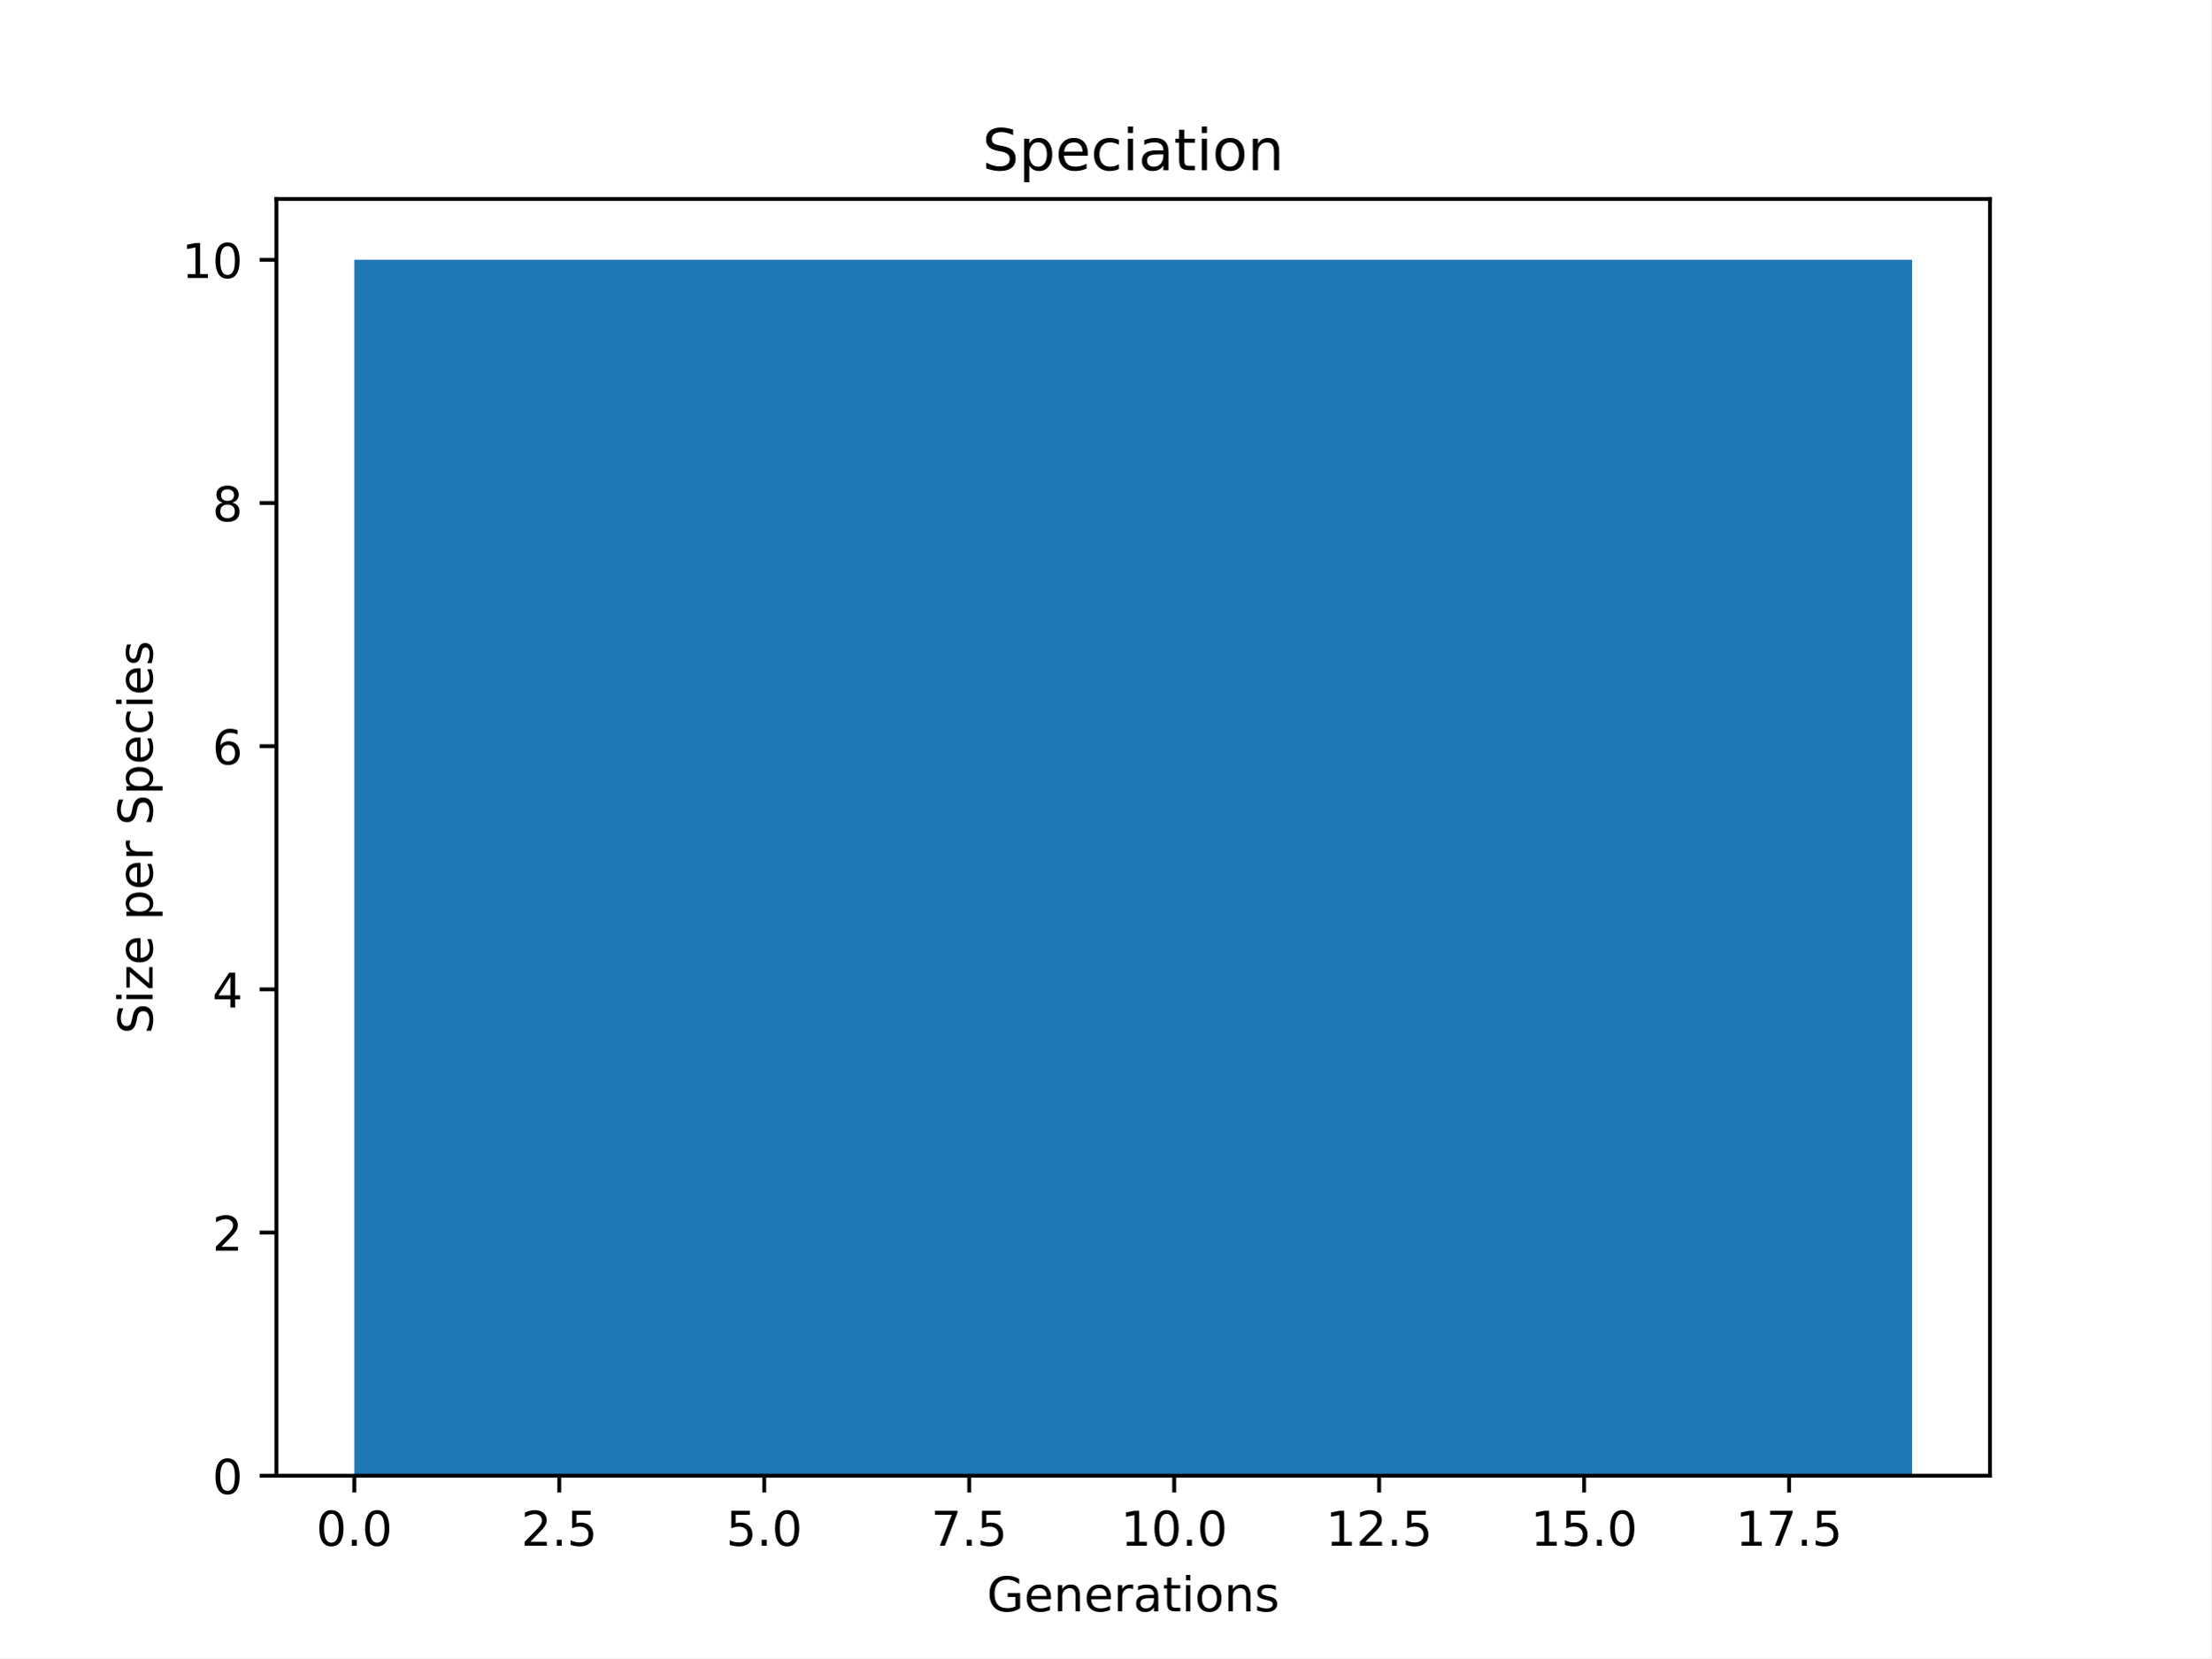
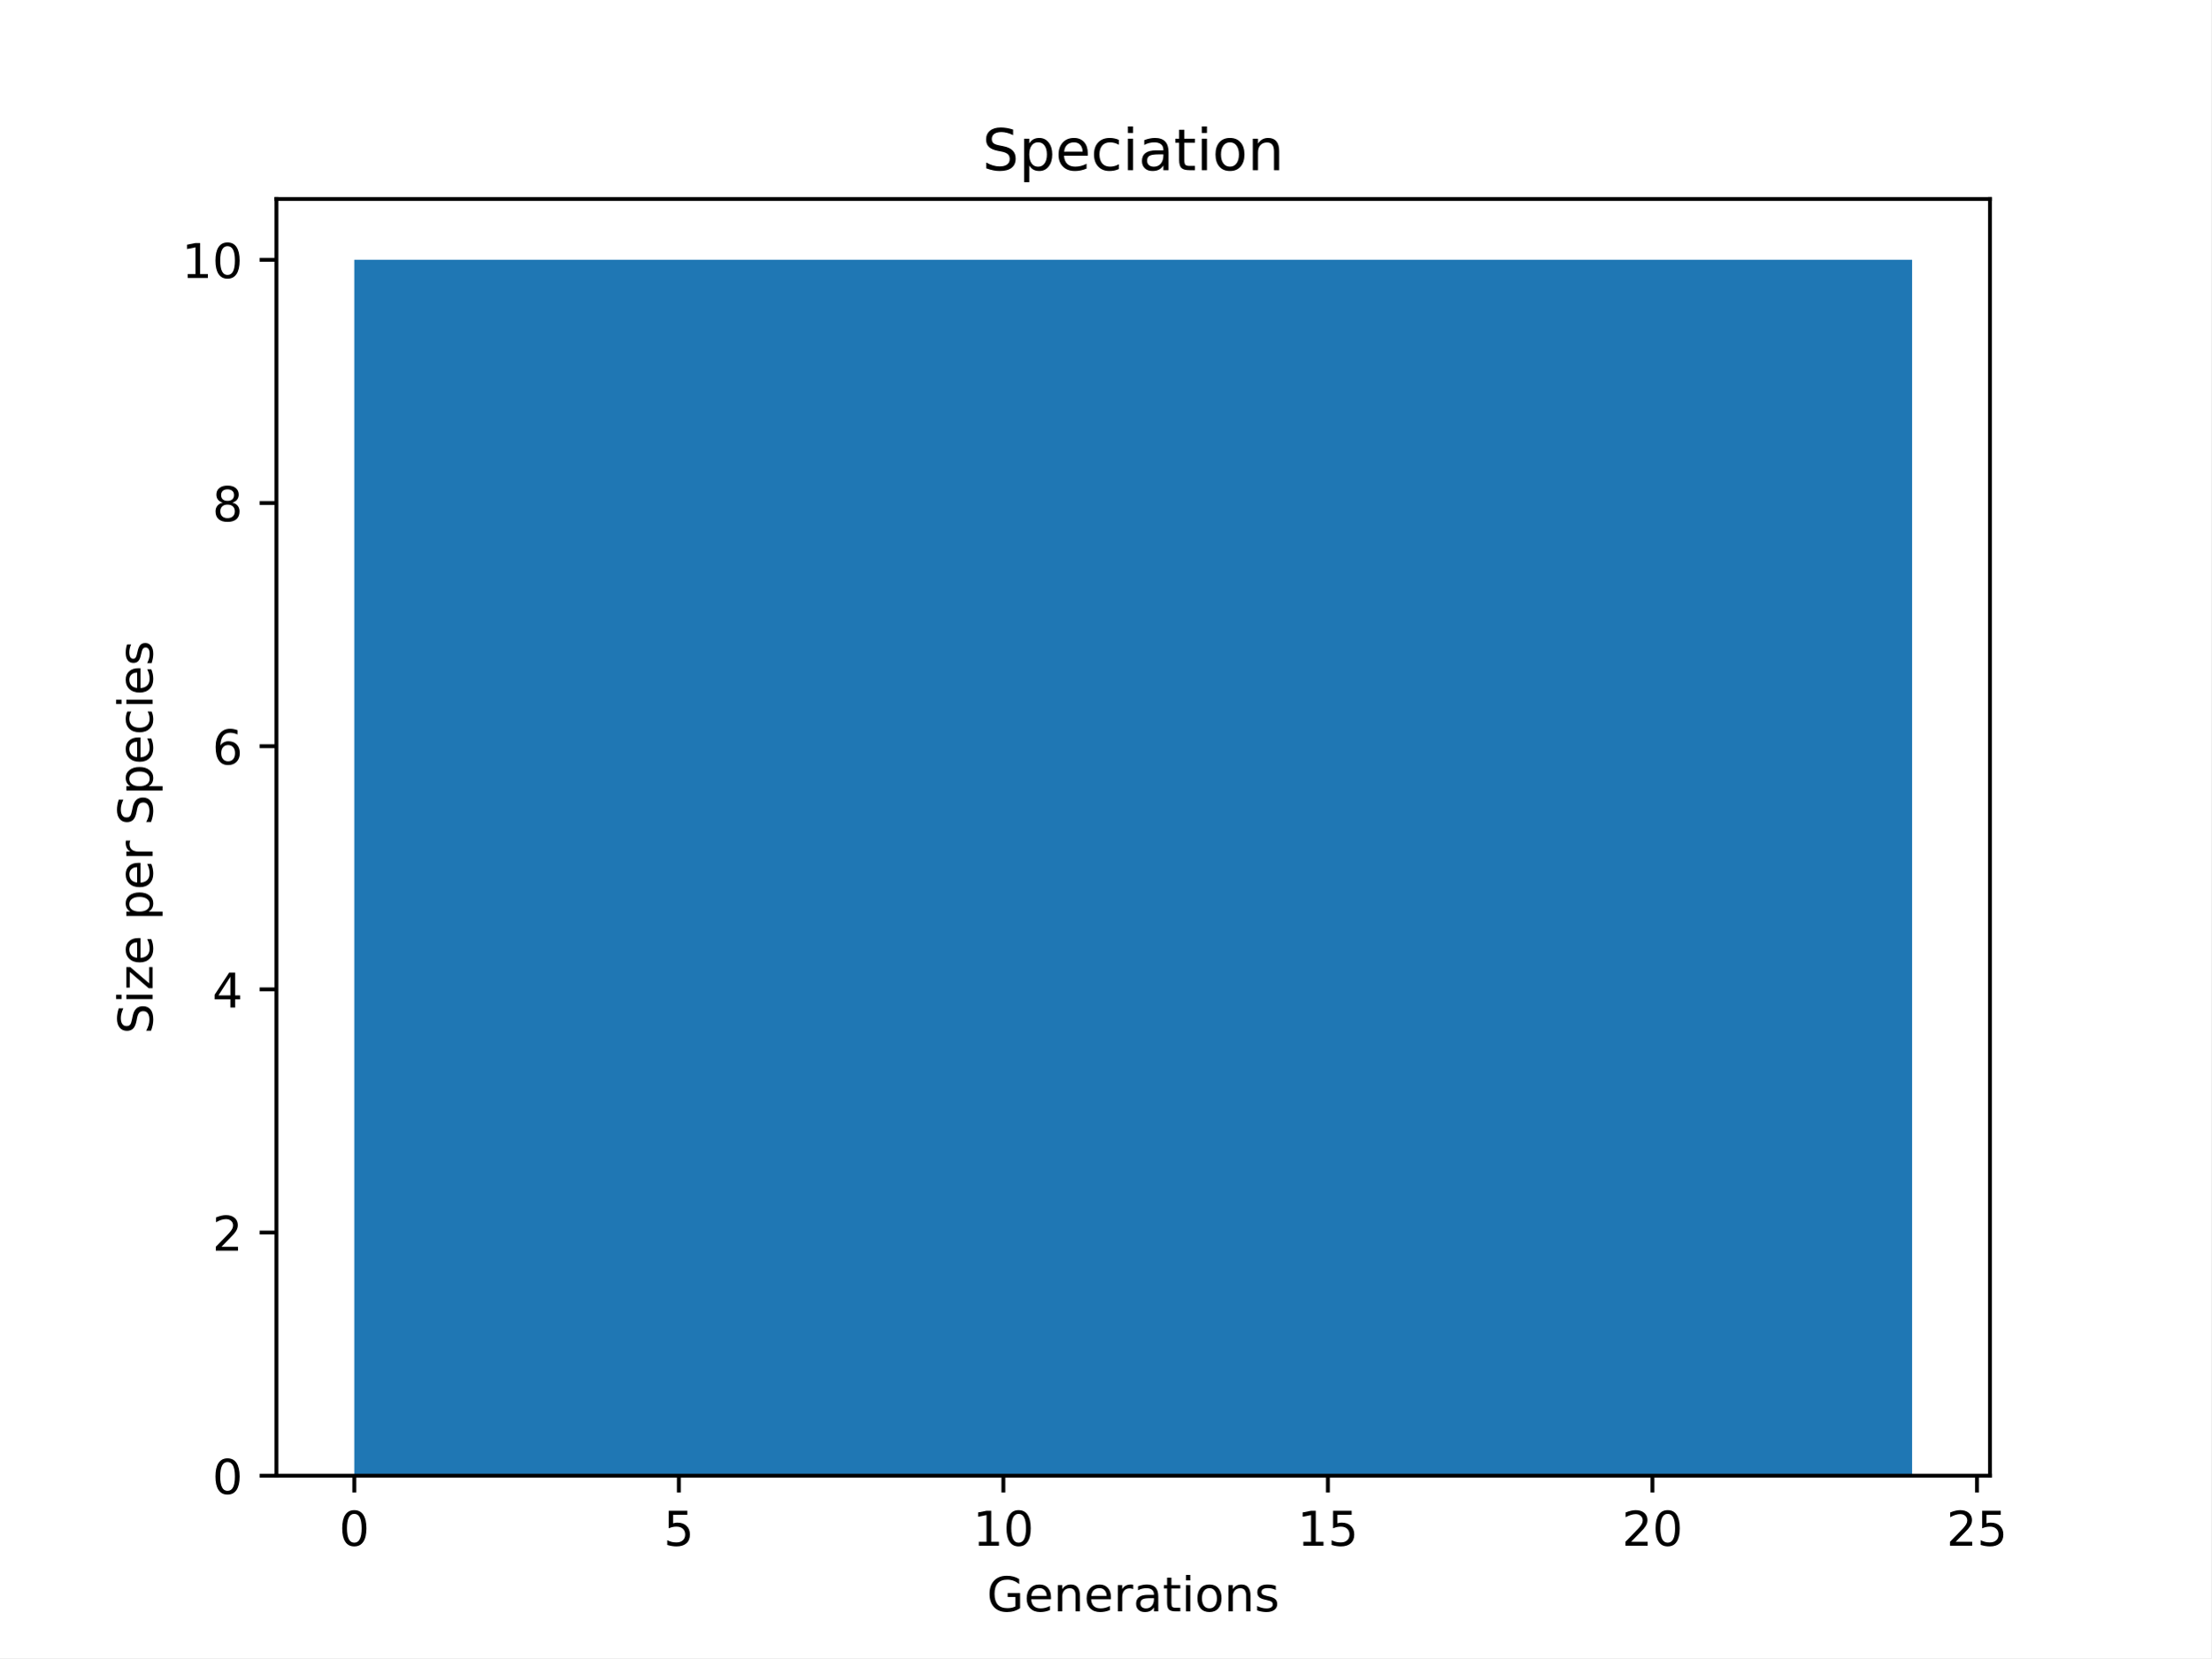
<svg xmlns="http://www.w3.org/2000/svg" xmlns:xlink="http://www.w3.org/1999/xlink" width="460.8pt" height="345.6pt" viewBox="0 0 460.8 345.6" version="1.1">
  <defs>
    <style type="text/css">*{stroke-linejoin: round; stroke-linecap: butt}</style>
  </defs>
  <g id="figure_1">
    <g id="patch_1">
      <path d="M 0 345.6  L 460.8 345.6  L 460.8 0  L 0 0  z " style="fill: #ffffff" />
    </g>
    <g id="axes_1">
      <g id="patch_2">
        <path d="M 57.6 307.584  L 414.72 307.584  L 414.72 41.472  L 57.6 41.472  z " style="fill: #ffffff" />
      </g>
      <g id="PolyCollection_1">
-         <path d="M 73.833 54.144  L 73.833 307.584  L 90.92 307.584  L 108.007 307.584  L 125.094 307.584  L 142.181 307.584  L 159.268 307.584  L 176.355 307.584  L 193.442 307.584  L 210.529 307.584  L 227.616 307.584  L 244.704 307.584  L 261.791 307.584  L 278.878 307.584  L 295.965 307.584  L 313.052 307.584  L 330.139 307.584  L 347.226 307.584  L 364.313 307.584  L 381.4 307.584  L 398.487 307.584  L 398.487 54.144  L 398.487 54.144  L 381.4 54.144  L 364.313 54.144  L 347.226 54.144  L 330.139 54.144  L 313.052 54.144  L 295.965 54.144  L 278.878 54.144  L 261.791 54.144  L 244.704 54.144  L 227.616 54.144  L 210.529 54.144  L 193.442 54.144  L 176.355 54.144  L 159.268 54.144  L 142.181 54.144  L 125.094 54.144  L 108.007 54.144  L 90.92 54.144  L 73.833 54.144  z " clip-path="url(#p9b5f0a0bc7)" style="fill: #1f77b4" />
+         <path d="M 73.833 54.144  L 73.833 307.584  L 87.36 307.584  L 100.887 307.584  L 114.415 307.584  L 127.942 307.584  L 141.469 307.584  L 154.996 307.584  L 168.524 307.584  L 182.051 307.584  L 195.578 307.584  L 209.105 307.584  L 222.633 307.584  L 236.16 307.584  L 249.687 307.584  L 263.215 307.584  L 276.742 307.584  L 290.269 307.584  L 303.796 307.584  L 317.324 307.584  L 330.851 307.584  L 344.378 307.584  L 357.905 307.584  L 371.433 307.584  L 384.96 307.584  L 398.487 307.584  L 398.487 54.144  L 398.487 54.144  L 384.96 54.144  L 371.433 54.144  L 357.905 54.144  L 344.378 54.144  L 330.851 54.144  L 317.324 54.144  L 303.796 54.144  L 290.269 54.144  L 276.742 54.144  L 263.215 54.144  L 249.687 54.144  L 236.16 54.144  L 222.633 54.144  L 209.105 54.144  L 195.578 54.144  L 182.051 54.144  L 168.524 54.144  L 154.996 54.144  L 141.469 54.144  L 127.942 54.144  L 114.415 54.144  L 100.887 54.144  L 87.36 54.144  L 73.833 54.144  z " clip-path="url(#pe06114443d)" style="fill: #1f77b4" />
      </g>
      <g id="matplotlib.axis_1">
        <g id="xtick_1">
          <g id="line2d_1">
            <defs>
-               <path id="mac4b47f9f1" d="M 0 0  L 0 3.5  " style="stroke: #000000; stroke-width: 0.8" />
-             </defs>
-             <g>
-               <use xlink:href="#mac4b47f9f1" x="73.833" y="307.584" style="stroke: #000000; stroke-width: 0.8" />
+               <path id="mc2b5965da3" d="M 0 0  L 0 3.5  " style="stroke: #000000; stroke-width: 0.8" />
+             </defs>
+             <g>
+               <use xlink:href="#mc2b5965da3" x="73.833" y="307.584" style="stroke: #000000; stroke-width: 0.8" />
            </g>
          </g>
          <g id="text_1">
-             <g transform="translate(65.88116 322.1824) scale(0.1 -0.1)">
+             <g transform="translate(70.65148 322.1824) scale(0.1 -0.1)">
              <defs>
                <path id="DejaVuSans-30" d="M 2034 4250  Q 1547 4250 1301 3770  Q 1056 3291 1056 2328  Q 1056 1369 1301 889  Q 1547 409 2034 409  Q 2525 409 2770 889  Q 3016 1369 3016 2328  Q 3016 3291 2770 3770  Q 2525 4250 2034 4250  z M 2034 4750  Q 2819 4750 3233 4129  Q 3647 3509 3647 2328  Q 3647 1150 3233 529  Q 2819 -91 2034 -91  Q 1250 -91 836 529  Q 422 1150 422 2328  Q 422 3509 836 4129  Q 1250 4750 2034 4750  z " transform="scale(0.015625)" />
-                 <path id="DejaVuSans-2e" d="M 684 794  L 1344 794  L 1344 0  L 684 0  L 684 794  z " transform="scale(0.015625)" />
              </defs>
              <use xlink:href="#DejaVuSans-30" />
-               <use xlink:href="#DejaVuSans-2e" x="63.623" />
-               <use xlink:href="#DejaVuSans-30" x="95.41" />
            </g>
          </g>
        </g>
        <g id="xtick_2">
          <g id="line2d_2">
            <g>
-               <use xlink:href="#mac4b47f9f1" x="116.55" y="307.584" style="stroke: #000000; stroke-width: 0.8" />
+               <use xlink:href="#mc2b5965da3" x="141.469" y="307.584" style="stroke: #000000; stroke-width: 0.8" />
            </g>
          </g>
          <g id="text_2">
-             <g transform="translate(108.5989 322.1824) scale(0.1 -0.1)">
-               <defs>
-                 <path id="DejaVuSans-32" d="M 1228 531  L 3431 531  L 3431 0  L 469 0  L 469 531  Q 828 903 1448 1529  Q 2069 2156 2228 2338  Q 2531 2678 2651 2914  Q 2772 3150 2772 3378  Q 2772 3750 2511 3984  Q 2250 4219 1831 4219  Q 1534 4219 1204 4116  Q 875 4013 500 3803  L 500 4441  Q 881 4594 1212 4672  Q 1544 4750 1819 4750  Q 2544 4750 2975 4387  Q 3406 4025 3406 3419  Q 3406 3131 3298 2873  Q 3191 2616 2906 2266  Q 2828 2175 2409 1742  Q 1991 1309 1228 531  z " transform="scale(0.015625)" />
+             <g transform="translate(138.2878 322.1824) scale(0.1 -0.1)">
+               <defs>
                <path id="DejaVuSans-35" d="M 691 4666  L 3169 4666  L 3169 4134  L 1269 4134  L 1269 2991  Q 1406 3038 1543 3061  Q 1681 3084 1819 3084  Q 2600 3084 3056 2656  Q 3513 2228 3513 1497  Q 3513 744 3044 326  Q 2575 -91 1722 -91  Q 1428 -91 1123 -41  Q 819 9 494 109  L 494 744  Q 775 591 1075 516  Q 1375 441 1709 441  Q 2250 441 2565 725  Q 2881 1009 2881 1497  Q 2881 1984 2565 2268  Q 2250 2553 1709 2553  Q 1456 2553 1204 2497  Q 953 2441 691 2322  L 691 4666  z " transform="scale(0.015625)" />
              </defs>
-               <use xlink:href="#DejaVuSans-32" />
-               <use xlink:href="#DejaVuSans-2e" x="63.623" />
-               <use xlink:href="#DejaVuSans-35" x="95.41" />
+               <use xlink:href="#DejaVuSans-35" />
            </g>
          </g>
        </g>
        <g id="xtick_3">
          <g id="line2d_3">
            <g>
-               <use xlink:href="#mac4b47f9f1" x="159.268" y="307.584" style="stroke: #000000; stroke-width: 0.8" />
+               <use xlink:href="#mc2b5965da3" x="209.105" y="307.584" style="stroke: #000000; stroke-width: 0.8" />
            </g>
          </g>
          <g id="text_3">
-             <g transform="translate(151.3166 322.1824) scale(0.1 -0.1)">
-               <use xlink:href="#DejaVuSans-35" />
-               <use xlink:href="#DejaVuSans-2e" x="63.623" />
-               <use xlink:href="#DejaVuSans-30" x="95.41" />
+             <g transform="translate(202.743 322.1824) scale(0.1 -0.1)">
+               <defs>
+                 <path id="DejaVuSans-31" d="M 794 531  L 1825 531  L 1825 4091  L 703 3866  L 703 4441  L 1819 4666  L 2450 4666  L 2450 531  L 3481 531  L 3481 0  L 794 0  L 794 531  z " transform="scale(0.015625)" />
+               </defs>
+               <use xlink:href="#DejaVuSans-31" />
+               <use xlink:href="#DejaVuSans-30" x="63.623" />
            </g>
          </g>
        </g>
        <g id="xtick_4">
          <g id="line2d_4">
            <g>
-               <use xlink:href="#mac4b47f9f1" x="201.986" y="307.584" style="stroke: #000000; stroke-width: 0.8" />
+               <use xlink:href="#mc2b5965da3" x="276.742" y="307.584" style="stroke: #000000; stroke-width: 0.8" />
            </g>
          </g>
          <g id="text_4">
-             <g transform="translate(194.0343 322.1824) scale(0.1 -0.1)">
-               <defs>
-                 <path id="DejaVuSans-37" d="M 525 4666  L 3525 4666  L 3525 4397  L 1831 0  L 1172 0  L 2766 4134  L 525 4134  L 525 4666  z " transform="scale(0.015625)" />
-               </defs>
-               <use xlink:href="#DejaVuSans-37" />
-               <use xlink:href="#DejaVuSans-2e" x="63.623" />
-               <use xlink:href="#DejaVuSans-35" x="95.41" />
+             <g transform="translate(270.3793 322.1824) scale(0.1 -0.1)">
+               <use xlink:href="#DejaVuSans-31" />
+               <use xlink:href="#DejaVuSans-35" x="63.623" />
            </g>
          </g>
        </g>
        <g id="xtick_5">
          <g id="line2d_5">
            <g>
-               <use xlink:href="#mac4b47f9f1" x="244.704" y="307.584" style="stroke: #000000; stroke-width: 0.8" />
+               <use xlink:href="#mc2b5965da3" x="344.378" y="307.584" style="stroke: #000000; stroke-width: 0.8" />
            </g>
          </g>
          <g id="text_5">
-             <g transform="translate(233.5707 322.1824) scale(0.1 -0.1)">
-               <defs>
-                 <path id="DejaVuSans-31" d="M 794 531  L 1825 531  L 1825 4091  L 703 3866  L 703 4441  L 1819 4666  L 2450 4666  L 2450 531  L 3481 531  L 3481 0  L 794 0  L 794 531  z " transform="scale(0.015625)" />
-               </defs>
-               <use xlink:href="#DejaVuSans-31" />
+             <g transform="translate(338.0157 322.1824) scale(0.1 -0.1)">
+               <defs>
+                 <path id="DejaVuSans-32" d="M 1228 531  L 3431 531  L 3431 0  L 469 0  L 469 531  Q 828 903 1448 1529  Q 2069 2156 2228 2338  Q 2531 2678 2651 2914  Q 2772 3150 2772 3378  Q 2772 3750 2511 3984  Q 2250 4219 1831 4219  Q 1534 4219 1204 4116  Q 875 4013 500 3803  L 500 4441  Q 881 4594 1212 4672  Q 1544 4750 1819 4750  Q 2544 4750 2975 4387  Q 3406 4025 3406 3419  Q 3406 3131 3298 2873  Q 3191 2616 2906 2266  Q 2828 2175 2409 1742  Q 1991 1309 1228 531  z " transform="scale(0.015625)" />
+               </defs>
+               <use xlink:href="#DejaVuSans-32" />
              <use xlink:href="#DejaVuSans-30" x="63.623" />
-               <use xlink:href="#DejaVuSans-2e" x="127.246" />
-               <use xlink:href="#DejaVuSans-30" x="159.033" />
            </g>
          </g>
        </g>
        <g id="xtick_6">
          <g id="line2d_6">
            <g>
-               <use xlink:href="#mac4b47f9f1" x="287.421" y="307.584" style="stroke: #000000; stroke-width: 0.8" />
+               <use xlink:href="#mc2b5965da3" x="412.015" y="307.584" style="stroke: #000000; stroke-width: 0.8" />
            </g>
          </g>
          <g id="text_6">
-             <g transform="translate(276.2884 322.1824) scale(0.1 -0.1)">
-               <use xlink:href="#DejaVuSans-31" />
-               <use xlink:href="#DejaVuSans-32" x="63.623" />
-               <use xlink:href="#DejaVuSans-2e" x="127.246" />
-               <use xlink:href="#DejaVuSans-35" x="159.033" />
-             </g>
-           </g>
-         </g>
-         <g id="xtick_7">
-           <g id="line2d_7">
-             <g>
-               <use xlink:href="#mac4b47f9f1" x="330.139" y="307.584" style="stroke: #000000; stroke-width: 0.8" />
-             </g>
-           </g>
-           <g id="text_7">
-             <g transform="translate(319.0061 322.1824) scale(0.1 -0.1)">
-               <use xlink:href="#DejaVuSans-31" />
+             <g transform="translate(405.652 322.1824) scale(0.1 -0.1)">
+               <use xlink:href="#DejaVuSans-32" />
              <use xlink:href="#DejaVuSans-35" x="63.623" />
-               <use xlink:href="#DejaVuSans-2e" x="127.246" />
-               <use xlink:href="#DejaVuSans-30" x="159.033" />
-             </g>
-           </g>
-         </g>
-         <g id="xtick_8">
-           <g id="line2d_8">
-             <g>
-               <use xlink:href="#mac4b47f9f1" x="372.857" y="307.584" style="stroke: #000000; stroke-width: 0.8" />
-             </g>
-           </g>
-           <g id="text_8">
-             <g transform="translate(361.7238 322.1824) scale(0.1 -0.1)">
-               <use xlink:href="#DejaVuSans-31" />
-               <use xlink:href="#DejaVuSans-37" x="63.623" />
-               <use xlink:href="#DejaVuSans-2e" x="127.246" />
-               <use xlink:href="#DejaVuSans-35" x="159.033" />
-             </g>
-           </g>
-         </g>
-         <g id="text_9">
+             </g>
+           </g>
+         </g>
+         <g id="text_7">
          <g transform="translate(205.6623 335.8606) scale(0.1 -0.1)">
            <defs>
              <path id="DejaVuSans-47" d="M 3809 666  L 3809 1919  L 2778 1919  L 2778 2438  L 4434 2438  L 4434 434  Q 4069 175 3628 42  Q 3188 -91 2688 -91  Q 1594 -91 976 548  Q 359 1188 359 2328  Q 359 3472 976 4111  Q 1594 4750 2688 4750  Q 3144 4750 3555 4637  Q 3966 4525 4313 4306  L 4313 3634  Q 3963 3931 3569 4081  Q 3175 4231 2741 4231  Q 1884 4231 1454 3753  Q 1025 3275 1025 2328  Q 1025 1384 1454 906  Q 1884 428 2741 428  Q 3075 428 3337 486  Q 3600 544 3809 666  z " transform="scale(0.015625)" />
              <path id="DejaVuSans-65" d="M 3597 1894  L 3597 1613  L 953 1613  Q 991 1019 1311 708  Q 1631 397 2203 397  Q 2534 397 2845 478  Q 3156 559 3463 722  L 3463 178  Q 3153 47 2828 -22  Q 2503 -91 2169 -91  Q 1331 -91 842 396  Q 353 884 353 1716  Q 353 2575 817 3079  Q 1281 3584 2069 3584  Q 2775 3584 3186 3129  Q 3597 2675 3597 1894  z M 3022 2063  Q 3016 2534 2758 2815  Q 2500 3097 2075 3097  Q 1594 3097 1305 2825  Q 1016 2553 972 2059  L 3022 2063  z " transform="scale(0.015625)" />
              <path id="DejaVuSans-6e" d="M 3513 2113  L 3513 0  L 2938 0  L 2938 2094  Q 2938 2591 2744 2837  Q 2550 3084 2163 3084  Q 1697 3084 1428 2787  Q 1159 2491 1159 1978  L 1159 0  L 581 0  L 581 3500  L 1159 3500  L 1159 2956  Q 1366 3272 1645 3428  Q 1925 3584 2291 3584  Q 2894 3584 3203 3211  Q 3513 2838 3513 2113  z " transform="scale(0.015625)" />
              <path id="DejaVuSans-72" d="M 2631 2963  Q 2534 3019 2420 3045  Q 2306 3072 2169 3072  Q 1681 3072 1420 2755  Q 1159 2438 1159 1844  L 1159 0  L 581 0  L 581 3500  L 1159 3500  L 1159 2956  Q 1341 3275 1631 3429  Q 1922 3584 2338 3584  Q 2397 3584 2469 3576  Q 2541 3569 2628 3553  L 2631 2963  z " transform="scale(0.015625)" />
              <path id="DejaVuSans-61" d="M 2194 1759  Q 1497 1759 1228 1600  Q 959 1441 959 1056  Q 959 750 1161 570  Q 1363 391 1709 391  Q 2188 391 2477 730  Q 2766 1069 2766 1631  L 2766 1759  L 2194 1759  z M 3341 1997  L 3341 0  L 2766 0  L 2766 531  Q 2569 213 2275 61  Q 1981 -91 1556 -91  Q 1019 -91 701 211  Q 384 513 384 1019  Q 384 1609 779 1909  Q 1175 2209 1959 2209  L 2766 2209  L 2766 2266  Q 2766 2663 2505 2880  Q 2244 3097 1772 3097  Q 1472 3097 1187 3025  Q 903 2953 641 2809  L 641 3341  Q 956 3463 1253 3523  Q 1550 3584 1831 3584  Q 2591 3584 2966 3190  Q 3341 2797 3341 1997  z " transform="scale(0.015625)" />
              <path id="DejaVuSans-74" d="M 1172 4494  L 1172 3500  L 2356 3500  L 2356 3053  L 1172 3053  L 1172 1153  Q 1172 725 1289 603  Q 1406 481 1766 481  L 2356 481  L 2356 0  L 1766 0  Q 1100 0 847 248  Q 594 497 594 1153  L 594 3053  L 172 3053  L 172 3500  L 594 3500  L 594 4494  L 1172 4494  z " transform="scale(0.015625)" />
              <path id="DejaVuSans-69" d="M 603 3500  L 1178 3500  L 1178 0  L 603 0  L 603 3500  z M 603 4863  L 1178 4863  L 1178 4134  L 603 4134  L 603 4863  z " transform="scale(0.015625)" />
              <path id="DejaVuSans-6f" d="M 1959 3097  Q 1497 3097 1228 2736  Q 959 2375 959 1747  Q 959 1119 1226 758  Q 1494 397 1959 397  Q 2419 397 2687 759  Q 2956 1122 2956 1747  Q 2956 2369 2687 2733  Q 2419 3097 1959 3097  z M 1959 3584  Q 2709 3584 3137 3096  Q 3566 2609 3566 1747  Q 3566 888 3137 398  Q 2709 -91 1959 -91  Q 1206 -91 779 398  Q 353 888 353 1747  Q 353 2609 779 3096  Q 1206 3584 1959 3584  z " transform="scale(0.015625)" />
              <path id="DejaVuSans-73" d="M 2834 3397  L 2834 2853  Q 2591 2978 2328 3040  Q 2066 3103 1784 3103  Q 1356 3103 1142 2972  Q 928 2841 928 2578  Q 928 2378 1081 2264  Q 1234 2150 1697 2047  L 1894 2003  Q 2506 1872 2764 1633  Q 3022 1394 3022 966  Q 3022 478 2636 193  Q 2250 -91 1575 -91  Q 1294 -91 989 -36  Q 684 19 347 128  L 347 722  Q 666 556 975 473  Q 1284 391 1588 391  Q 1994 391 2212 530  Q 2431 669 2431 922  Q 2431 1156 2273 1281  Q 2116 1406 1581 1522  L 1381 1569  Q 847 1681 609 1914  Q 372 2147 372 2553  Q 372 3047 722 3315  Q 1072 3584 1716 3584  Q 2034 3584 2315 3537  Q 2597 3491 2834 3397  z " transform="scale(0.015625)" />
            </defs>
            <use xlink:href="#DejaVuSans-47" />
            <use xlink:href="#DejaVuSans-65" x="77.49" />
            <use xlink:href="#DejaVuSans-6e" x="139.014" />
            <use xlink:href="#DejaVuSans-65" x="202.393" />
            <use xlink:href="#DejaVuSans-72" x="263.916" />
            <use xlink:href="#DejaVuSans-61" x="305.029" />
            <use xlink:href="#DejaVuSans-74" x="366.309" />
            <use xlink:href="#DejaVuSans-69" x="405.518" />
            <use xlink:href="#DejaVuSans-6f" x="433.301" />
            <use xlink:href="#DejaVuSans-6e" x="494.482" />
            <use xlink:href="#DejaVuSans-73" x="557.861" />
          </g>
        </g>
      </g>
      <g id="matplotlib.axis_2">
        <g id="ytick_1">
-           <g id="line2d_9">
-             <defs>
-               <path id="mb1d2dab44a" d="M 0 0  L -3.5 0  " style="stroke: #000000; stroke-width: 0.8" />
-             </defs>
-             <g>
-               <use xlink:href="#mb1d2dab44a" x="57.6" y="307.584" style="stroke: #000000; stroke-width: 0.8" />
-             </g>
-           </g>
-           <g id="text_10">
+           <g id="line2d_7">
+             <defs>
+               <path id="m0fd5fc486c" d="M 0 0  L -3.5 0  " style="stroke: #000000; stroke-width: 0.8" />
+             </defs>
+             <g>
+               <use xlink:href="#m0fd5fc486c" x="57.6" y="307.584" style="stroke: #000000; stroke-width: 0.8" />
+             </g>
+           </g>
+           <g id="text_8">
            <g transform="translate(44.2375 311.3832) scale(0.1 -0.1)">
              <use xlink:href="#DejaVuSans-30" />
            </g>
          </g>
        </g>
        <g id="ytick_2">
-           <g id="line2d_10">
-             <g>
-               <use xlink:href="#mb1d2dab44a" x="57.6" y="256.896" style="stroke: #000000; stroke-width: 0.8" />
-             </g>
-           </g>
-           <g id="text_11">
+           <g id="line2d_8">
+             <g>
+               <use xlink:href="#m0fd5fc486c" x="57.6" y="256.896" style="stroke: #000000; stroke-width: 0.8" />
+             </g>
+           </g>
+           <g id="text_9">
            <g transform="translate(44.2375 260.6952) scale(0.1 -0.1)">
              <use xlink:href="#DejaVuSans-32" />
            </g>
          </g>
        </g>
        <g id="ytick_3">
+           <g id="line2d_9">
+             <g>
+               <use xlink:href="#m0fd5fc486c" x="57.6" y="206.208" style="stroke: #000000; stroke-width: 0.8" />
+             </g>
+           </g>
+           <g id="text_10">
+             <g transform="translate(44.2375 210.0072) scale(0.1 -0.1)">
+               <defs>
+                 <path id="DejaVuSans-34" d="M 2419 4116  L 825 1625  L 2419 1625  L 2419 4116  z M 2253 4666  L 3047 4666  L 3047 1625  L 3713 1625  L 3713 1100  L 3047 1100  L 3047 0  L 2419 0  L 2419 1100  L 313 1100  L 313 1709  L 2253 4666  z " transform="scale(0.015625)" />
+               </defs>
+               <use xlink:href="#DejaVuSans-34" />
+             </g>
+           </g>
+         </g>
+         <g id="ytick_4">
+           <g id="line2d_10">
+             <g>
+               <use xlink:href="#m0fd5fc486c" x="57.6" y="155.52" style="stroke: #000000; stroke-width: 0.8" />
+             </g>
+           </g>
+           <g id="text_11">
+             <g transform="translate(44.2375 159.3192) scale(0.1 -0.1)">
+               <defs>
+                 <path id="DejaVuSans-36" d="M 2113 2584  Q 1688 2584 1439 2293  Q 1191 2003 1191 1497  Q 1191 994 1439 701  Q 1688 409 2113 409  Q 2538 409 2786 701  Q 3034 994 3034 1497  Q 3034 2003 2786 2293  Q 2538 2584 2113 2584  z M 3366 4563  L 3366 3988  Q 3128 4100 2886 4159  Q 2644 4219 2406 4219  Q 1781 4219 1451 3797  Q 1122 3375 1075 2522  Q 1259 2794 1537 2939  Q 1816 3084 2150 3084  Q 2853 3084 3261 2657  Q 3669 2231 3669 1497  Q 3669 778 3244 343  Q 2819 -91 2113 -91  Q 1303 -91 875 529  Q 447 1150 447 2328  Q 447 3434 972 4092  Q 1497 4750 2381 4750  Q 2619 4750 2861 4703  Q 3103 4656 3366 4563  z " transform="scale(0.015625)" />
+               </defs>
+               <use xlink:href="#DejaVuSans-36" />
+             </g>
+           </g>
+         </g>
+         <g id="ytick_5">
          <g id="line2d_11">
            <g>
-               <use xlink:href="#mb1d2dab44a" x="57.6" y="206.208" style="stroke: #000000; stroke-width: 0.8" />
+               <use xlink:href="#m0fd5fc486c" x="57.6" y="104.832" style="stroke: #000000; stroke-width: 0.8" />
            </g>
          </g>
          <g id="text_12">
-             <g transform="translate(44.2375 210.0072) scale(0.1 -0.1)">
-               <defs>
-                 <path id="DejaVuSans-34" d="M 2419 4116  L 825 1625  L 2419 1625  L 2419 4116  z M 2253 4666  L 3047 4666  L 3047 1625  L 3713 1625  L 3713 1100  L 3047 1100  L 3047 0  L 2419 0  L 2419 1100  L 313 1100  L 313 1709  L 2253 4666  z " transform="scale(0.015625)" />
-               </defs>
-               <use xlink:href="#DejaVuSans-34" />
-             </g>
-           </g>
-         </g>
-         <g id="ytick_4">
+             <g transform="translate(44.2375 108.6312) scale(0.1 -0.1)">
+               <defs>
+                 <path id="DejaVuSans-38" d="M 2034 2216  Q 1584 2216 1326 1975  Q 1069 1734 1069 1313  Q 1069 891 1326 650  Q 1584 409 2034 409  Q 2484 409 2743 651  Q 3003 894 3003 1313  Q 3003 1734 2745 1975  Q 2488 2216 2034 2216  z M 1403 2484  Q 997 2584 770 2862  Q 544 3141 544 3541  Q 544 4100 942 4425  Q 1341 4750 2034 4750  Q 2731 4750 3128 4425  Q 3525 4100 3525 3541  Q 3525 3141 3298 2862  Q 3072 2584 2669 2484  Q 3125 2378 3379 2068  Q 3634 1759 3634 1313  Q 3634 634 3220 271  Q 2806 -91 2034 -91  Q 1263 -91 848 271  Q 434 634 434 1313  Q 434 1759 690 2068  Q 947 2378 1403 2484  z M 1172 3481  Q 1172 3119 1398 2916  Q 1625 2713 2034 2713  Q 2441 2713 2670 2916  Q 2900 3119 2900 3481  Q 2900 3844 2670 4047  Q 2441 4250 2034 4250  Q 1625 4250 1398 4047  Q 1172 3844 1172 3481  z " transform="scale(0.015625)" />
+               </defs>
+               <use xlink:href="#DejaVuSans-38" />
+             </g>
+           </g>
+         </g>
+         <g id="ytick_6">
          <g id="line2d_12">
            <g>
-               <use xlink:href="#mb1d2dab44a" x="57.6" y="155.52" style="stroke: #000000; stroke-width: 0.8" />
+               <use xlink:href="#m0fd5fc486c" x="57.6" y="54.144" style="stroke: #000000; stroke-width: 0.8" />
            </g>
          </g>
          <g id="text_13">
-             <g transform="translate(44.2375 159.3192) scale(0.1 -0.1)">
-               <defs>
-                 <path id="DejaVuSans-36" d="M 2113 2584  Q 1688 2584 1439 2293  Q 1191 2003 1191 1497  Q 1191 994 1439 701  Q 1688 409 2113 409  Q 2538 409 2786 701  Q 3034 994 3034 1497  Q 3034 2003 2786 2293  Q 2538 2584 2113 2584  z M 3366 4563  L 3366 3988  Q 3128 4100 2886 4159  Q 2644 4219 2406 4219  Q 1781 4219 1451 3797  Q 1122 3375 1075 2522  Q 1259 2794 1537 2939  Q 1816 3084 2150 3084  Q 2853 3084 3261 2657  Q 3669 2231 3669 1497  Q 3669 778 3244 343  Q 2819 -91 2113 -91  Q 1303 -91 875 529  Q 447 1150 447 2328  Q 447 3434 972 4092  Q 1497 4750 2381 4750  Q 2619 4750 2861 4703  Q 3103 4656 3366 4563  z " transform="scale(0.015625)" />
-               </defs>
-               <use xlink:href="#DejaVuSans-36" />
-             </g>
-           </g>
-         </g>
-         <g id="ytick_5">
-           <g id="line2d_13">
-             <g>
-               <use xlink:href="#mb1d2dab44a" x="57.6" y="104.832" style="stroke: #000000; stroke-width: 0.8" />
-             </g>
-           </g>
-           <g id="text_14">
-             <g transform="translate(44.2375 108.6312) scale(0.1 -0.1)">
-               <defs>
-                 <path id="DejaVuSans-38" d="M 2034 2216  Q 1584 2216 1326 1975  Q 1069 1734 1069 1313  Q 1069 891 1326 650  Q 1584 409 2034 409  Q 2484 409 2743 651  Q 3003 894 3003 1313  Q 3003 1734 2745 1975  Q 2488 2216 2034 2216  z M 1403 2484  Q 997 2584 770 2862  Q 544 3141 544 3541  Q 544 4100 942 4425  Q 1341 4750 2034 4750  Q 2731 4750 3128 4425  Q 3525 4100 3525 3541  Q 3525 3141 3298 2862  Q 3072 2584 2669 2484  Q 3125 2378 3379 2068  Q 3634 1759 3634 1313  Q 3634 634 3220 271  Q 2806 -91 2034 -91  Q 1263 -91 848 271  Q 434 634 434 1313  Q 434 1759 690 2068  Q 947 2378 1403 2484  z M 1172 3481  Q 1172 3119 1398 2916  Q 1625 2713 2034 2713  Q 2441 2713 2670 2916  Q 2900 3119 2900 3481  Q 2900 3844 2670 4047  Q 2441 4250 2034 4250  Q 1625 4250 1398 4047  Q 1172 3844 1172 3481  z " transform="scale(0.015625)" />
-               </defs>
-               <use xlink:href="#DejaVuSans-38" />
-             </g>
-           </g>
-         </g>
-         <g id="ytick_6">
-           <g id="line2d_14">
-             <g>
-               <use xlink:href="#mb1d2dab44a" x="57.6" y="54.144" style="stroke: #000000; stroke-width: 0.8" />
-             </g>
-           </g>
-           <g id="text_15">
            <g transform="translate(37.875 57.94322) scale(0.1 -0.1)">
              <use xlink:href="#DejaVuSans-31" />
              <use xlink:href="#DejaVuSans-30" x="63.623" />
            </g>
          </g>
        </g>
-         <g id="text_16">
+         <g id="text_14">
          <g transform="translate(31.79531 215.521) rotate(-90) scale(0.1 -0.1)">
            <defs>
              <path id="DejaVuSans-53" d="M 3425 4513  L 3425 3897  Q 3066 4069 2747 4153  Q 2428 4238 2131 4238  Q 1616 4238 1336 4038  Q 1056 3838 1056 3469  Q 1056 3159 1242 3001  Q 1428 2844 1947 2747  L 2328 2669  Q 3034 2534 3370 2195  Q 3706 1856 3706 1288  Q 3706 609 3251 259  Q 2797 -91 1919 -91  Q 1588 -91 1214 -16  Q 841 59 441 206  L 441 856  Q 825 641 1194 531  Q 1563 422 1919 422  Q 2459 422 2753 634  Q 3047 847 3047 1241  Q 3047 1584 2836 1778  Q 2625 1972 2144 2069  L 1759 2144  Q 1053 2284 737 2584  Q 422 2884 422 3419  Q 422 4038 858 4394  Q 1294 4750 2059 4750  Q 2388 4750 2728 4690  Q 3069 4631 3425 4513  z " transform="scale(0.015625)" />
              <path id="DejaVuSans-7a" d="M 353 3500  L 3084 3500  L 3084 2975  L 922 459  L 3084 459  L 3084 0  L 275 0  L 275 525  L 2438 3041  L 353 3041  L 353 3500  z " transform="scale(0.015625)" />
              <path id="DejaVuSans-20" transform="scale(0.015625)" />
              <path id="DejaVuSans-70" d="M 1159 525  L 1159 -1331  L 581 -1331  L 581 3500  L 1159 3500  L 1159 2969  Q 1341 3281 1617 3432  Q 1894 3584 2278 3584  Q 2916 3584 3314 3078  Q 3713 2572 3713 1747  Q 3713 922 3314 415  Q 2916 -91 2278 -91  Q 1894 -91 1617 61  Q 1341 213 1159 525  z M 3116 1747  Q 3116 2381 2855 2742  Q 2594 3103 2138 3103  Q 1681 3103 1420 2742  Q 1159 2381 1159 1747  Q 1159 1113 1420 752  Q 1681 391 2138 391  Q 2594 391 2855 752  Q 3116 1113 3116 1747  z " transform="scale(0.015625)" />
              <path id="DejaVuSans-63" d="M 3122 3366  L 3122 2828  Q 2878 2963 2633 3030  Q 2388 3097 2138 3097  Q 1578 3097 1268 2742  Q 959 2388 959 1747  Q 959 1106 1268 751  Q 1578 397 2138 397  Q 2388 397 2633 464  Q 2878 531 3122 666  L 3122 134  Q 2881 22 2623 -34  Q 2366 -91 2075 -91  Q 1284 -91 818 406  Q 353 903 353 1747  Q 353 2603 823 3093  Q 1294 3584 2113 3584  Q 2378 3584 2631 3529  Q 2884 3475 3122 3366  z " transform="scale(0.015625)" />
            </defs>
            <use xlink:href="#DejaVuSans-53" />
            <use xlink:href="#DejaVuSans-69" x="63.477" />
            <use xlink:href="#DejaVuSans-7a" x="91.26" />
            <use xlink:href="#DejaVuSans-65" x="143.75" />
            <use xlink:href="#DejaVuSans-20" x="205.273" />
            <use xlink:href="#DejaVuSans-70" x="237.061" />
            <use xlink:href="#DejaVuSans-65" x="300.537" />
            <use xlink:href="#DejaVuSans-72" x="362.061" />
            <use xlink:href="#DejaVuSans-20" x="403.174" />
            <use xlink:href="#DejaVuSans-53" x="434.961" />
            <use xlink:href="#DejaVuSans-70" x="498.438" />
            <use xlink:href="#DejaVuSans-65" x="561.914" />
            <use xlink:href="#DejaVuSans-63" x="623.438" />
            <use xlink:href="#DejaVuSans-69" x="678.418" />
            <use xlink:href="#DejaVuSans-65" x="706.201" />
            <use xlink:href="#DejaVuSans-73" x="767.725" />
          </g>
        </g>
      </g>
      <g id="patch_3">
        <path d="M 57.6 307.584  L 57.6 41.472  " style="fill: none; stroke: #000000; stroke-width: 0.8; stroke-linejoin: miter; stroke-linecap: square" />
      </g>
      <g id="patch_4">
        <path d="M 414.72 307.584  L 414.72 41.472  " style="fill: none; stroke: #000000; stroke-width: 0.8; stroke-linejoin: miter; stroke-linecap: square" />
      </g>
      <g id="patch_5">
        <path d="M 57.6 307.584  L 414.72 307.584  " style="fill: none; stroke: #000000; stroke-width: 0.8; stroke-linejoin: miter; stroke-linecap: square" />
      </g>
      <g id="patch_6">
        <path d="M 57.6 41.472  L 414.72 41.472  " style="fill: none; stroke: #000000; stroke-width: 0.8; stroke-linejoin: miter; stroke-linecap: square" />
      </g>
-       <g id="text_17">
+       <g id="text_15">
        <g transform="translate(204.7144 35.472) scale(0.12 -0.12)">
          <use xlink:href="#DejaVuSans-53" />
          <use xlink:href="#DejaVuSans-70" x="63.477" />
          <use xlink:href="#DejaVuSans-65" x="126.953" />
          <use xlink:href="#DejaVuSans-63" x="188.477" />
          <use xlink:href="#DejaVuSans-69" x="243.457" />
          <use xlink:href="#DejaVuSans-61" x="271.24" />
          <use xlink:href="#DejaVuSans-74" x="332.52" />
          <use xlink:href="#DejaVuSans-69" x="371.729" />
          <use xlink:href="#DejaVuSans-6f" x="399.512" />
          <use xlink:href="#DejaVuSans-6e" x="460.693" />
        </g>
      </g>
    </g>
  </g>
  <defs>
-     <clipPath id="p9b5f0a0bc7">
+     <clipPath id="pe06114443d">
      <rect x="57.6" y="41.472" width="357.12" height="266.112" />
    </clipPath>
  </defs>
</svg>
